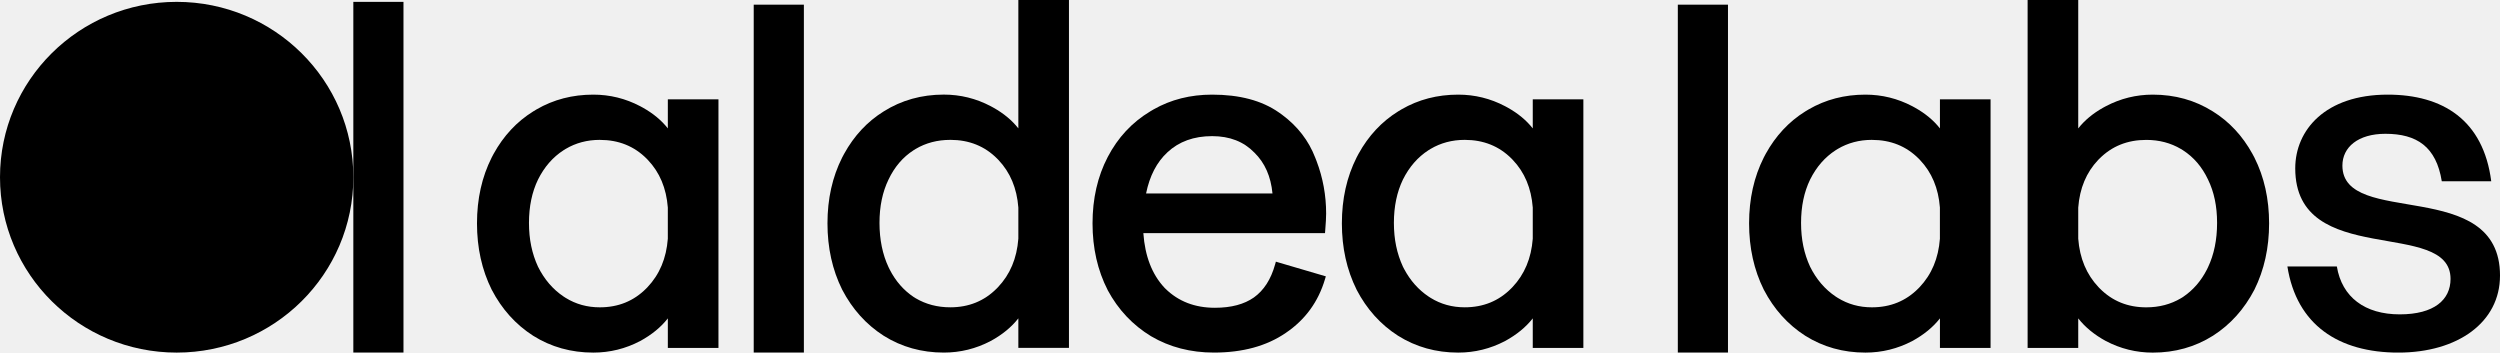
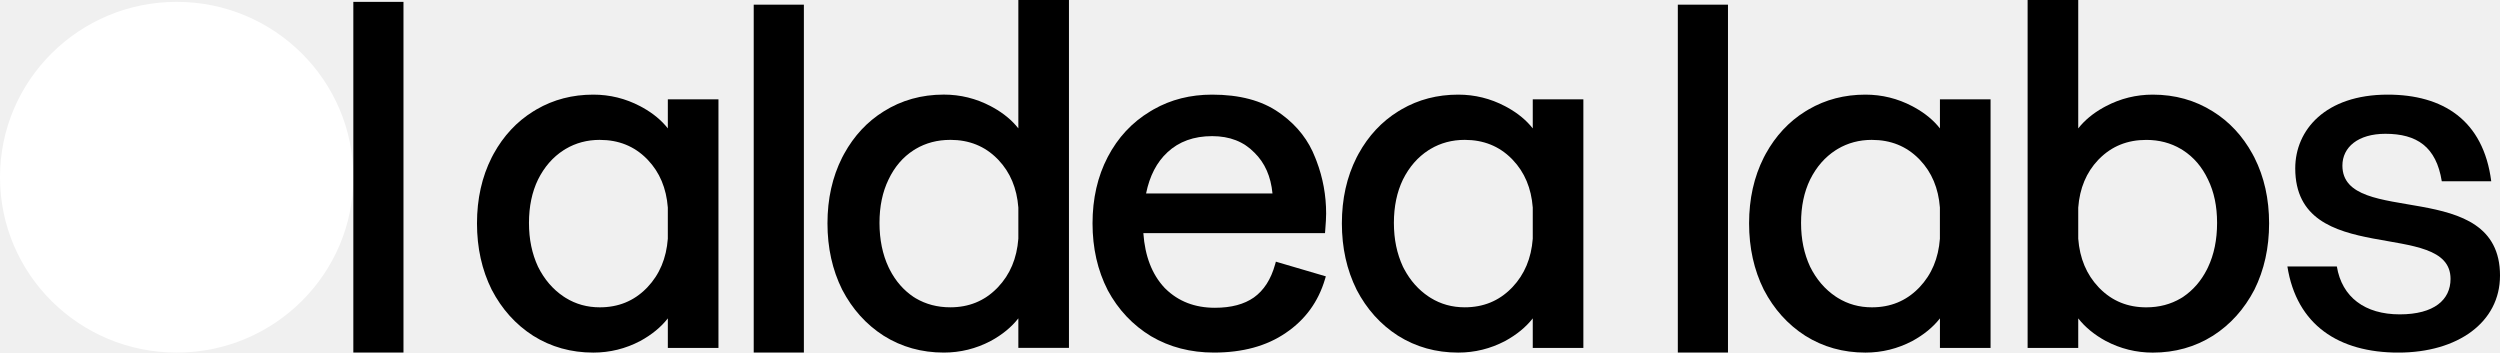
<svg xmlns="http://www.w3.org/2000/svg" width="156" height="22" viewBox="0 0 156 22" fill="#fff" class="max-w-[90px] lg:max-w-[136px] text-black">
  <g clip-path="url(#clip0_101_2552)">
-     <path d="M11.025 0.116C17.113 0.116 22.049 5.016 22.049 11.059C22.049 17.102 17.113 22.001 11.025 22.001C4.936 22.001 0 17.102 0 11.059C0 5.016 4.936 0.116 11.025 0.116Z" fill="currentColor" />
+     <path d="M11.025 0.116C17.113 0.116 22.049 5.016 22.049 11.059C22.049 17.102 17.113 22.001 11.025 22.001C4.936 22.001 0 17.102 0 11.059C0 5.016 4.936 0.116 11.025 0.116Z" fill="#fff" />
    <path d="M25.177 22H22.048V0.116H25.177V22Z" fill="currentColor" />
    <path fill-rule="evenodd" clip-rule="evenodd" d="M37.021 5.905C38.056 5.905 39.032 6.146 39.948 6.627L40.117 6.719C40.757 7.078 41.277 7.508 41.673 8.012V6.199H44.832V21.709H41.673V19.867C41.243 20.416 40.668 20.887 39.951 21.279H39.949C39.033 21.761 38.056 22.001 37.022 22.001C35.636 22.001 34.384 21.652 33.27 20.951H33.27C32.178 20.251 31.316 19.292 30.684 18.079L30.682 18.076C30.069 16.843 29.764 15.461 29.764 13.938C29.764 12.414 30.069 11.043 30.682 9.827L30.803 9.598C31.423 8.475 32.245 7.591 33.27 6.954L33.48 6.827C34.541 6.211 35.722 5.905 37.022 5.905H37.021ZM37.428 8.728C36.64 8.728 35.93 8.918 35.294 9.295L35.168 9.373C34.499 9.804 33.967 10.413 33.572 11.206C33.198 11.979 33.008 12.878 33.008 13.909C33.008 14.941 33.196 15.828 33.571 16.64C33.965 17.435 34.499 18.055 35.17 18.505L35.296 18.586C35.932 18.98 36.641 19.177 37.428 19.177C38.584 19.177 39.547 18.784 40.327 17.999L40.401 17.923C41.154 17.129 41.58 16.124 41.672 14.896V12.95C41.58 11.741 41.163 10.755 40.428 9.981L40.356 9.906C39.576 9.122 38.604 8.729 37.427 8.729L37.428 8.728Z" fill="currentColor" />
    <path fill-rule="evenodd" clip-rule="evenodd" d="M66.703 21.708H63.545V19.865C63.115 20.415 62.54 20.885 61.822 21.278H61.819C60.904 21.759 59.928 22 58.893 22C57.507 22 56.255 21.651 55.142 20.95H55.141C54.049 20.25 53.187 19.291 52.554 18.078L52.552 18.075C51.939 16.841 51.634 15.46 51.634 13.937C51.634 12.412 51.939 11.042 52.553 9.826L52.675 9.597C53.295 8.473 54.117 7.59 55.142 6.952C56.255 6.252 57.507 5.903 58.893 5.903C59.928 5.903 60.904 6.144 61.819 6.625L61.988 6.717C62.629 7.076 63.148 7.507 63.545 8.01V0H66.703V21.708ZM59.299 8.728C58.493 8.728 57.773 8.918 57.136 9.295L57.01 9.373C56.342 9.803 55.82 10.411 55.444 11.203C55.069 11.976 54.88 12.877 54.88 13.908C54.88 14.939 55.071 15.88 55.445 16.672L55.517 16.818C55.886 17.541 56.383 18.11 57.01 18.531L57.136 18.609C57.773 18.986 58.493 19.176 59.299 19.176C60.456 19.176 61.419 18.783 62.199 17.998L62.273 17.922C63.028 17.128 63.453 16.121 63.545 14.892V12.952C63.453 11.741 63.037 10.754 62.301 9.979L62.228 9.904C61.449 9.12 60.476 8.727 59.299 8.727V8.728Z" fill="currentColor" />
    <path fill-rule="evenodd" clip-rule="evenodd" d="M75.637 5.905C77.345 5.905 78.737 6.271 79.802 7.017L79.999 7.157C80.966 7.874 81.659 8.768 82.071 9.84L82.153 10.049C82.551 11.097 82.751 12.189 82.751 13.324C82.751 13.565 82.732 13.921 82.693 14.39L82.68 14.546H71.345C71.446 15.989 71.887 17.116 72.652 17.942L72.729 18.02C73.535 18.808 74.558 19.205 75.811 19.205C76.834 19.205 77.638 18.986 78.24 18.564C78.859 18.124 79.305 17.441 79.568 16.495L79.615 16.328L79.78 16.377L82.732 17.244L82.684 17.406C82.266 18.826 81.449 19.951 80.234 20.772C79.038 21.594 77.54 22 75.752 22C74.292 22 72.983 21.662 71.831 20.983H71.829C70.679 20.283 69.777 19.325 69.123 18.111V18.108C68.489 16.873 68.174 15.482 68.174 13.938C68.174 12.395 68.488 11.013 69.122 9.798C69.755 8.584 70.638 7.635 71.769 6.954L71.983 6.827C73.064 6.212 74.282 5.905 75.635 5.905H75.637ZM75.637 8.495C74.493 8.495 73.568 8.833 72.849 9.502C72.185 10.116 71.739 10.97 71.515 12.073H79.403C79.301 11.003 78.923 10.159 78.278 9.527L78.275 9.524C77.613 8.841 76.74 8.495 75.638 8.495H75.637Z" fill="currentColor" />
    <path fill-rule="evenodd" clip-rule="evenodd" d="M90.992 5.905C92.026 5.905 93.003 6.146 93.918 6.627L94.087 6.719C94.728 7.078 95.248 7.509 95.644 8.012V6.199H98.802V21.709H95.644V19.866C95.214 20.416 94.638 20.886 93.921 21.279H93.918C93.003 21.761 92.027 22.001 90.992 22.001C89.605 22.001 88.354 21.652 87.24 20.951H87.239C86.147 20.251 85.285 19.292 84.653 18.079V18.076C84.038 16.842 83.733 15.461 83.733 13.938C83.733 12.414 84.038 11.043 84.652 9.827L84.773 9.598C85.393 8.474 86.215 7.591 87.24 6.954L87.451 6.827C88.511 6.211 89.693 5.905 90.992 5.905ZM91.398 8.728C90.611 8.728 89.9 8.918 89.265 9.295L89.138 9.373C88.47 9.804 87.938 10.412 87.543 11.204C87.17 11.977 86.979 12.877 86.979 13.908C86.979 14.94 87.168 15.827 87.542 16.639L87.618 16.786C88.004 17.51 88.511 18.081 89.141 18.503L89.268 18.585C89.903 18.979 90.613 19.176 91.398 19.176C92.556 19.176 93.518 18.783 94.298 17.998L94.373 17.922C95.126 17.128 95.552 16.123 95.644 14.896V12.949C95.552 11.74 95.136 10.754 94.4 9.98L94.328 9.905C93.548 9.121 92.576 8.728 91.398 8.728Z" fill="currentColor" />
    <path d="M50.162 22H47.032V0.292H50.162V22Z" fill="currentColor" />
    <path fill-rule="evenodd" clip-rule="evenodd" d="M116.4 5.905C117.434 5.905 118.41 6.146 119.327 6.627L119.495 6.719C120.136 7.078 120.656 7.508 121.052 8.012V6.199H124.211V21.709H121.052V19.867C120.622 20.416 120.047 20.887 119.33 21.279H119.328C118.412 21.761 117.435 22.001 116.401 22.001C115.014 22.001 113.763 21.652 112.649 20.951H112.648C111.557 20.251 110.694 19.292 110.063 18.079L110.061 18.076C109.448 16.843 109.143 15.461 109.143 13.938C109.143 12.414 109.448 11.043 110.061 9.827L110.182 9.598C110.802 8.475 111.624 7.591 112.648 6.954L112.859 6.827C113.92 6.211 115.101 5.905 116.401 5.905H116.4ZM116.806 8.728C116.018 8.728 115.308 8.918 114.672 9.295L114.546 9.373C113.877 9.804 113.345 10.413 112.95 11.206C112.576 11.979 112.386 12.878 112.386 13.909C112.386 14.941 112.574 15.828 112.949 16.64C113.343 17.435 113.877 18.055 114.548 18.505L114.674 18.586C115.31 18.98 116.019 19.177 116.806 19.177C117.962 19.177 118.925 18.784 119.705 17.999L119.779 17.923C120.532 17.129 120.958 16.124 121.05 14.896V12.95C120.958 11.741 120.541 10.755 119.806 9.981L119.734 9.906C118.954 9.122 117.982 8.729 116.805 8.729L116.806 8.728Z" fill="currentColor" />
    <path d="M107.826 22H104.696V0.292H107.826V22Z" fill="currentColor" />
    <path fill-rule="evenodd" clip-rule="evenodd" d="M126.523 0H129.682V8.012C130.078 7.509 130.598 7.078 131.238 6.718L131.407 6.627C132.322 6.146 133.298 5.905 134.333 5.905C135.719 5.905 136.971 6.254 138.084 6.954C139.109 7.591 139.931 8.475 140.551 9.599L140.673 9.828C141.287 11.044 141.592 12.415 141.592 13.939C141.592 15.463 141.287 16.844 140.674 18.078L140.672 18.081C140.039 19.294 139.177 20.253 138.085 20.952H138.084C136.971 21.653 135.719 22.002 134.333 22.002C133.298 22.002 132.322 21.762 131.407 21.28H131.404C130.686 20.887 130.111 20.416 129.682 19.867V21.71H126.523V0ZM130.998 9.906L130.925 9.98C130.19 10.756 129.773 11.743 129.682 12.954V14.893C129.774 16.123 130.199 17.129 130.953 17.924L131.027 18C131.807 18.785 132.77 19.178 133.927 19.178C134.733 19.178 135.453 18.988 136.09 18.611L136.217 18.533C136.843 18.111 137.341 17.543 137.71 16.82L137.781 16.674C138.156 15.882 138.346 14.962 138.346 13.91C138.346 12.858 138.157 11.979 137.782 11.206C137.407 10.412 136.885 9.805 136.217 9.375L136.09 9.297C135.453 8.92 134.733 8.73 133.927 8.73C132.75 8.73 131.778 9.123 130.998 9.907V9.906Z" fill="currentColor" />
    <path d="M156 17.201C156 20.104 153.376 22.001 149.654 22.001C145.933 22.001 143.31 20.277 142.733 16.627H145.819C146.137 18.552 147.579 19.616 149.742 19.616C151.905 19.616 152.914 18.696 152.914 17.403C152.914 13.581 143.223 16.799 143.223 10.505C143.223 8.119 145.098 5.905 148.992 5.905C152.425 5.905 154.962 7.486 155.453 11.309H152.367C152.02 9.154 150.81 8.349 148.848 8.349C147.146 8.349 146.166 9.182 146.166 10.332C146.166 14.242 156.001 10.965 156.001 17.201H156Z" fill="currentColor" />
  </g>
  <defs>
    <clipPath id="clip0_101_2552">
      <rect width="156" height="22" fill="white" />
    </clipPath>
  </defs>
</svg>
